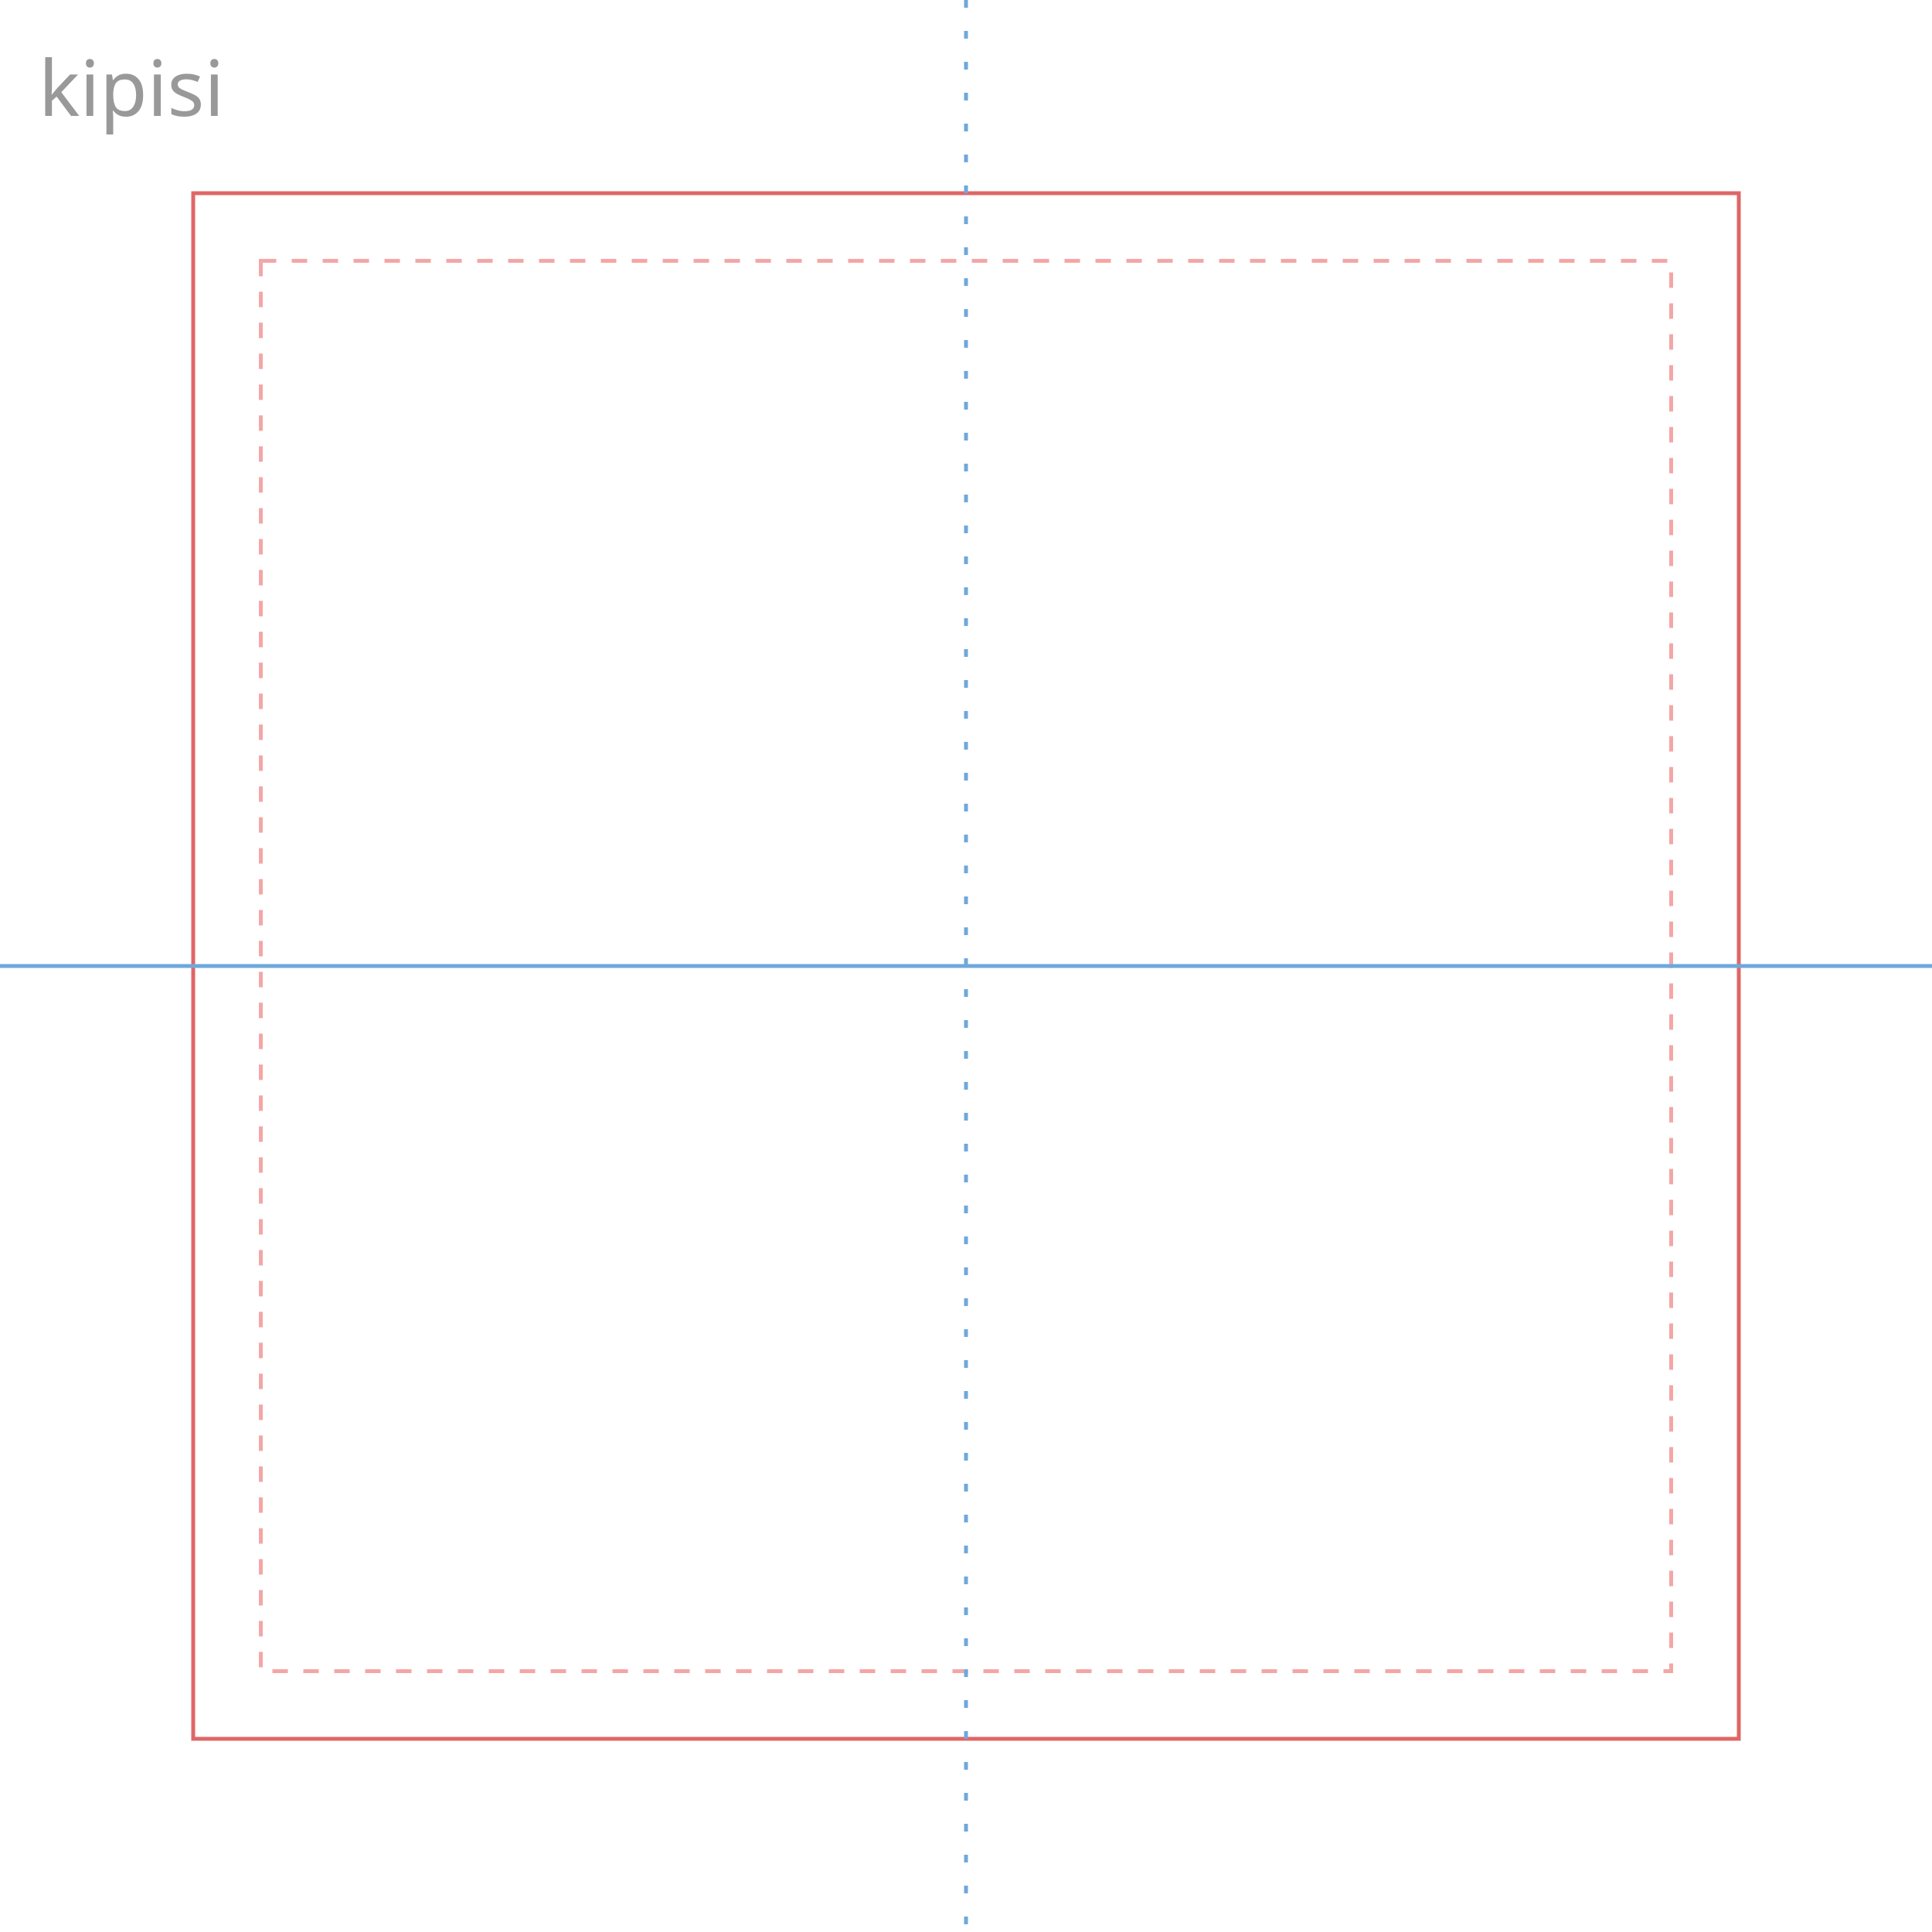
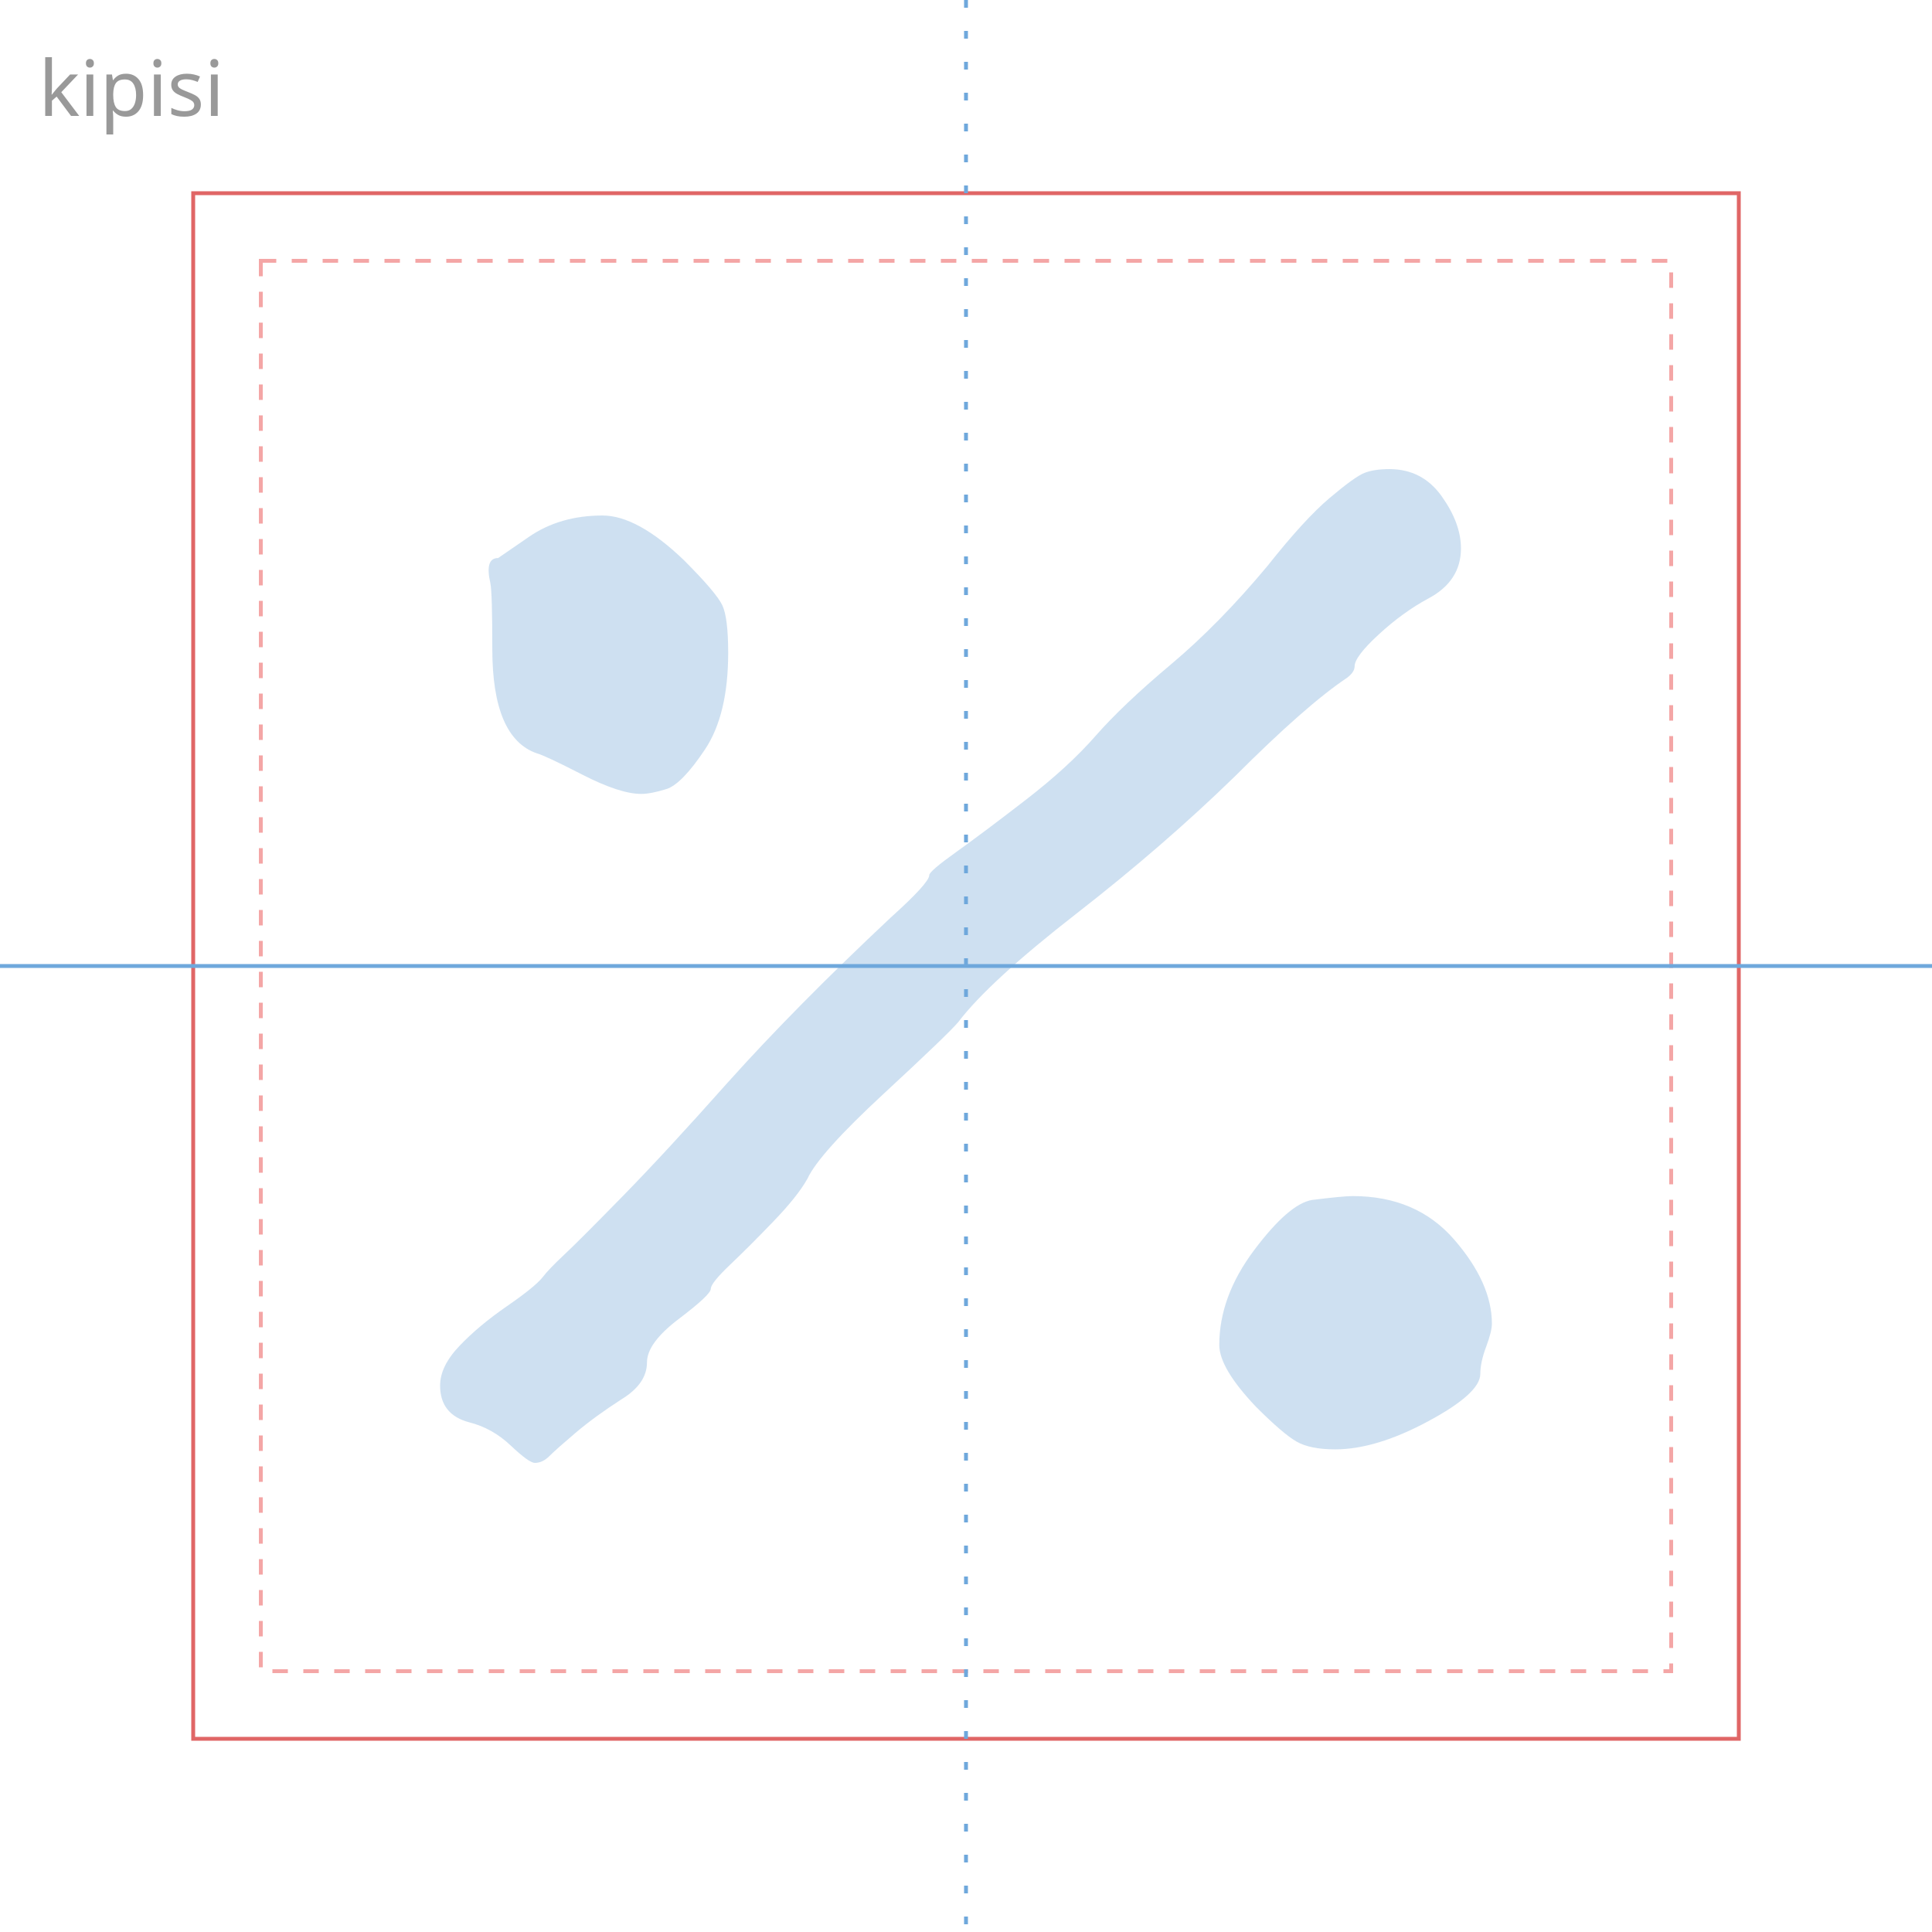
<svg xmlns="http://www.w3.org/2000/svg" width="1000" height="1000" viewBox="0 0 1000 1000">
-   <g id="reference" style="opacity:0.25" />
+   <g id="reference" style="opacity:0.25">
+     <path d="M772.204 685.139Q772.204 689.142 769.202 697.148Q766.2 705.154 766.2 711.158Q766.2 721.166 739.179 735.677Q712.159 750.188 691.143 750.188Q678.134 750.188 671.128 746.185Q664.123 742.182 650.113 728.171Q631.098 708.156 631.098 696.147Q631.098 671.128 649.112 647.11Q667.125 623.092 679.134 621.091Q695.146 619.089 700.15 619.089Q733.175 619.089 752.69 641.606Q772.204 664.123 772.204 685.139ZM376.908 337.878Q376.908 369.902 364.899 387.916Q352.89 405.929 344.884 408.431Q336.878 410.933 331.874 410.933Q320.866 410.933 301.351 400.926Q281.836 390.918 277.833 389.917Q254.816 381.911 254.816 335.877Q254.816 306.855 253.815 301.851Q250.813 288.842 257.818 288.842L273.83 277.833Q289.842 266.825 311.859 266.825Q329.872 266.825 353.89 289.842Q370.903 306.855 373.905 313.36Q376.908 319.865 376.908 337.878ZM334.876 705.154Q334.876 716.162 321.866 724.168Q307.856 733.175 297.848 741.681Q287.841 750.188 284.338 753.69Q280.836 757.193 276.833 757.193Q273.83 757.193 264.323 748.186Q254.816 739.179 242.807 736.177Q227.796 732.174 227.796 717.163Q227.796 707.155 237.803 696.647Q247.811 686.14 262.322 676.132Q276.833 666.125 280.836 661.121Q283.838 657.118 291.844 649.612Q299.85 642.107 322.367 619.089Q344.884 596.072 376.908 560.045Q411.934 521.016 460.971 474.981Q480.986 456.968 480.986 452.965Q480.986 450.963 494.996 440.956Q509.007 430.948 531.023 413.935Q553.04 396.923 567.05 380.911Q581.061 364.899 606.08 343.883Q631.098 322.867 656.117 292.845Q675.131 268.827 688.141 257.818Q701.151 246.81 706.155 244.809Q711.158 242.807 719.164 242.807Q736.177 242.807 746.185 256.818Q756.192 270.828 756.192 283.838Q756.192 300.851 739.179 309.857Q726.17 316.863 713.66 328.371Q701.151 339.88 701.151 344.884Q701.151 347.886 697.148 350.888Q676.132 364.899 639.104 401.926Q602.077 437.953 557.043 472.98Q512.009 508.006 495.997 529.022Q490.993 535.026 457.468 566.05Q423.943 597.073 417.938 610.083Q412.935 619.089 400.425 632.099Q387.916 645.109 377.908 654.616Q367.901 664.123 367.901 667.125Q367.901 670.128 351.389 682.637Q334.876 695.146 334.876 705.154Z" style="fill:#3d85c6;stroke:none" />
+   </g>
  <g id="guides" style="fill:none;stroke:#e06666;stroke-width:2">
    <rect x="100" y="100" width="800" height="800" />
    <rect x="135.0" y="135.0" width="730.0" height="730.0" style="stroke-dasharray:8,8;stroke:#f4a6a6" />
    <path d="M 0,500 H 1000" style="stroke:#6fa8dc" />
    <path d="M 500.0,0 V 1000" style="stroke:#6fa8dc;stroke-dasharray:4,12" />
    <text x="20" y="60" style="font:40px sans-serif;fill:#999999;stroke:none">kipisi</text>
  </g>
  <g id="glyph" style="fill:none;stroke:#000000;stroke-width:70;stroke-linecap:round;stroke-linejoin:round" />
  <g id="fill" style="fill:#000000;stroke:none" />
</svg>
